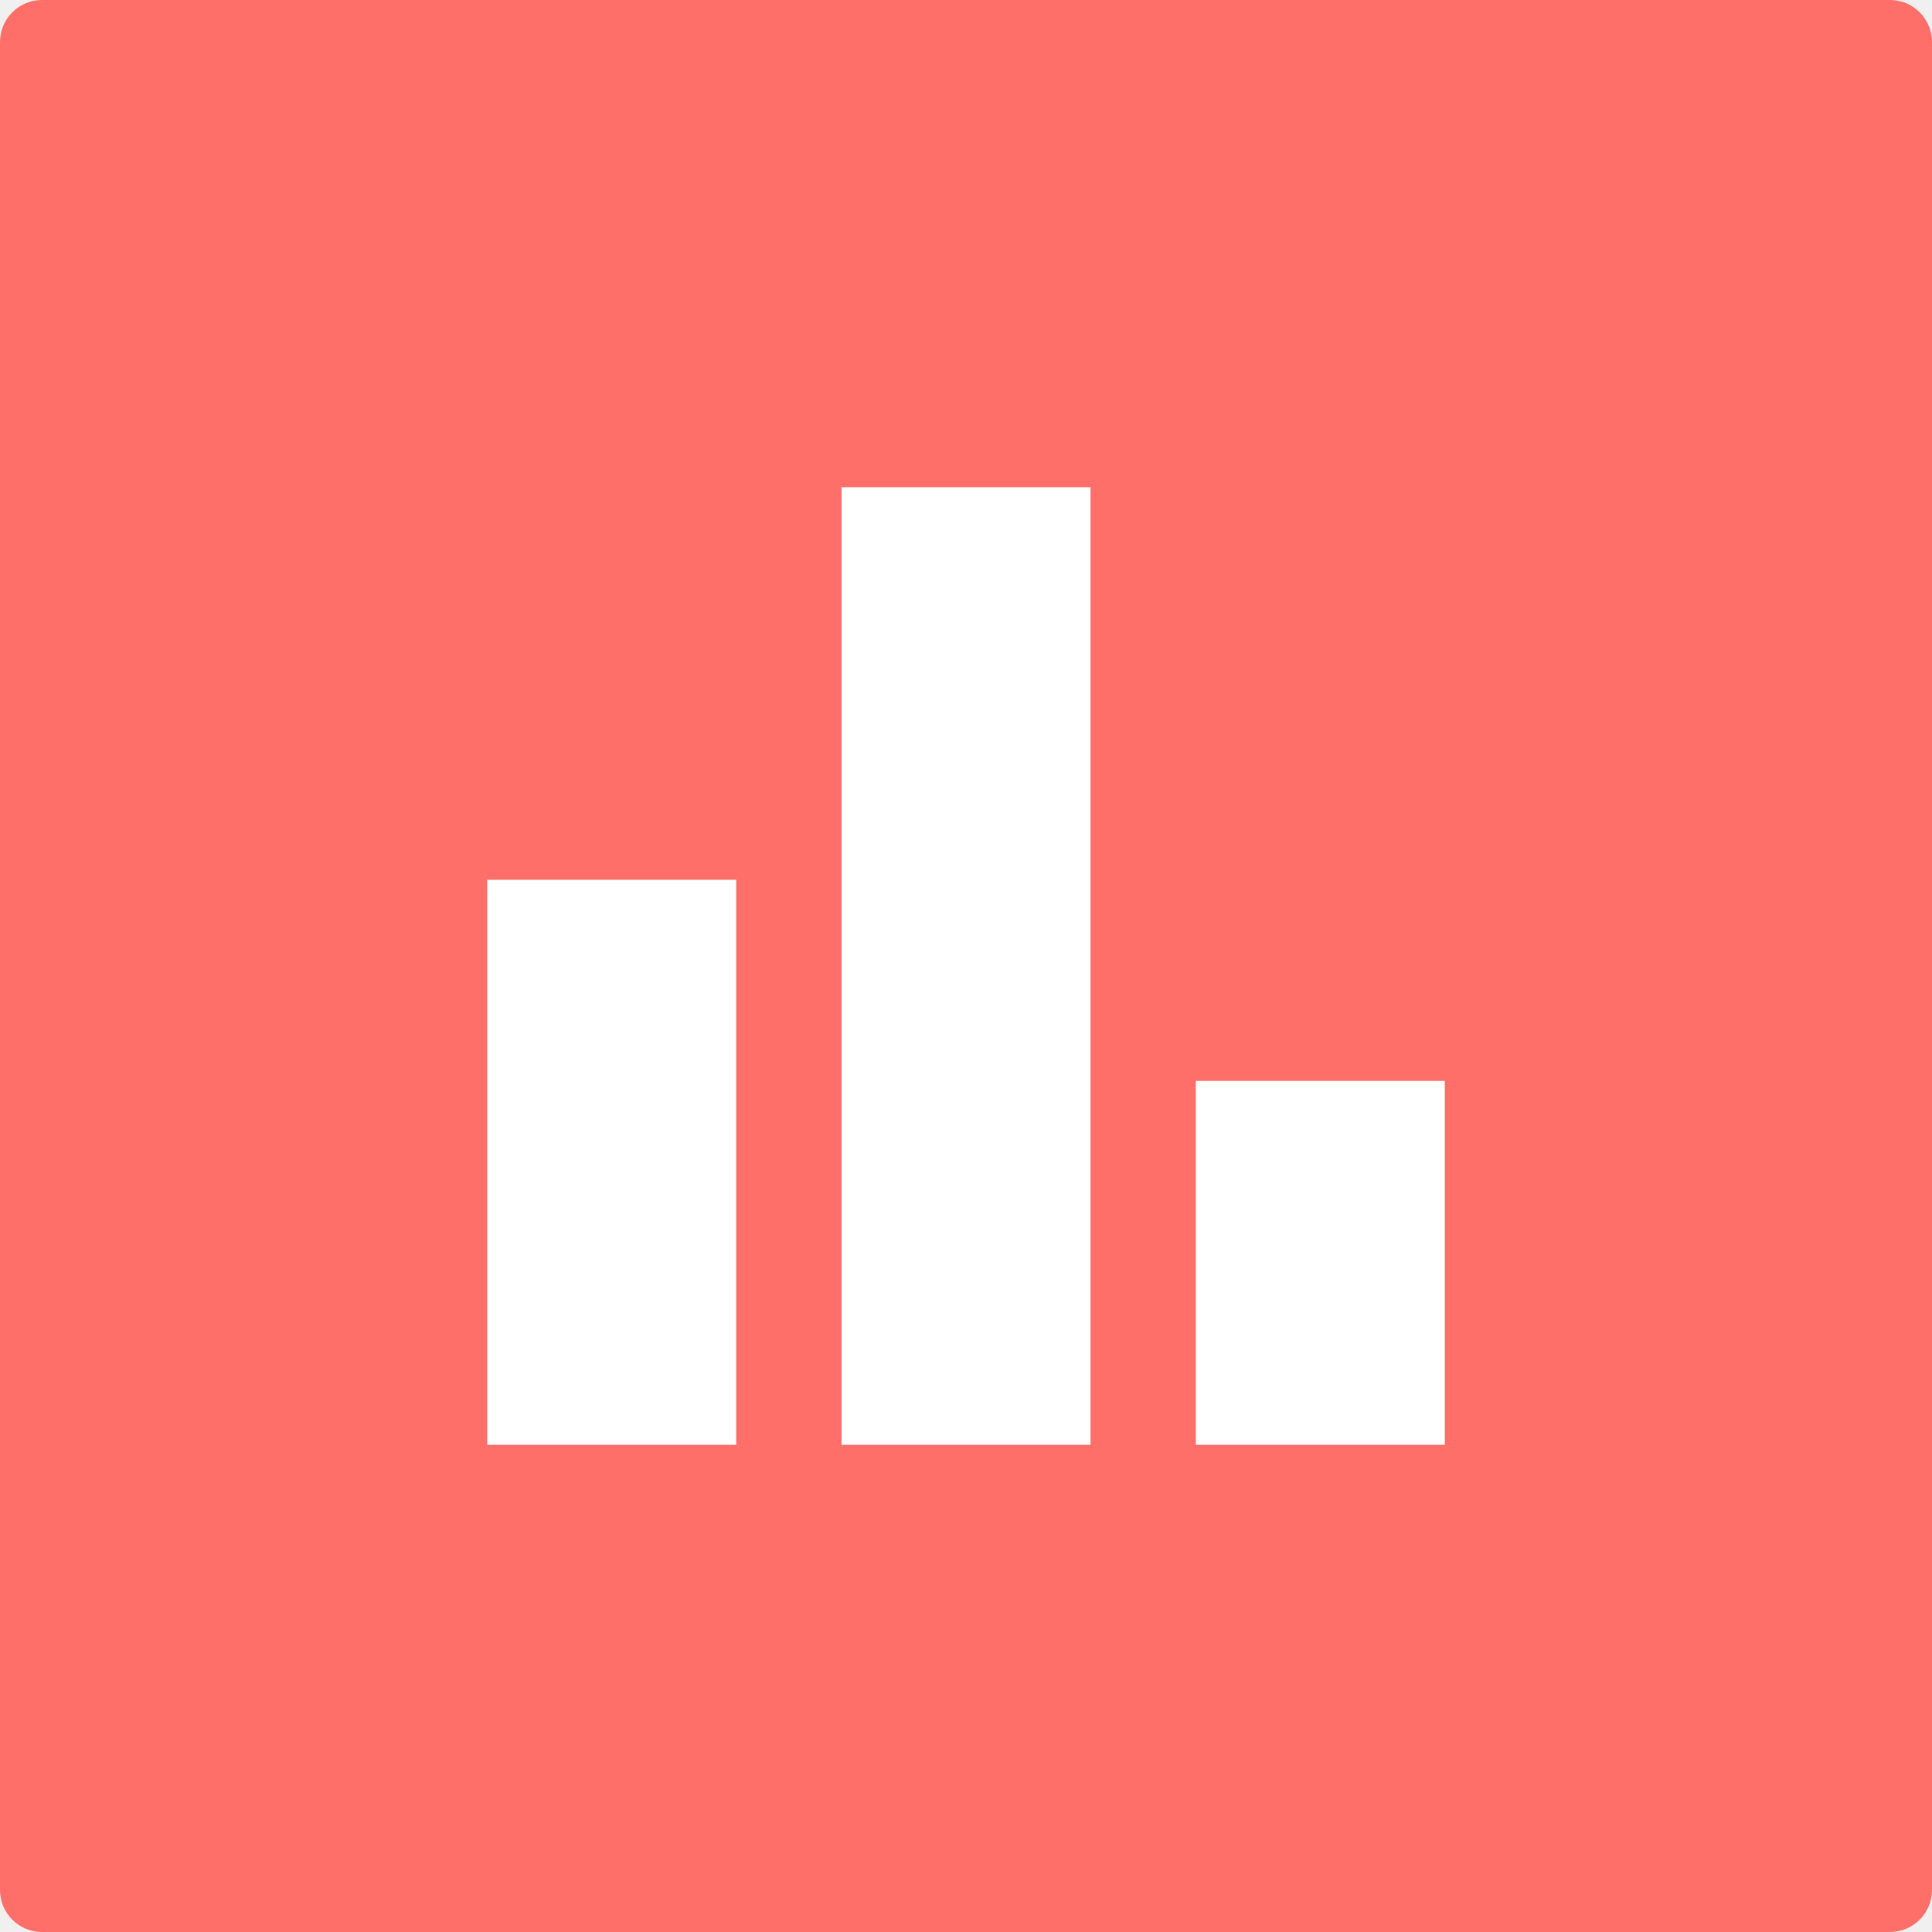
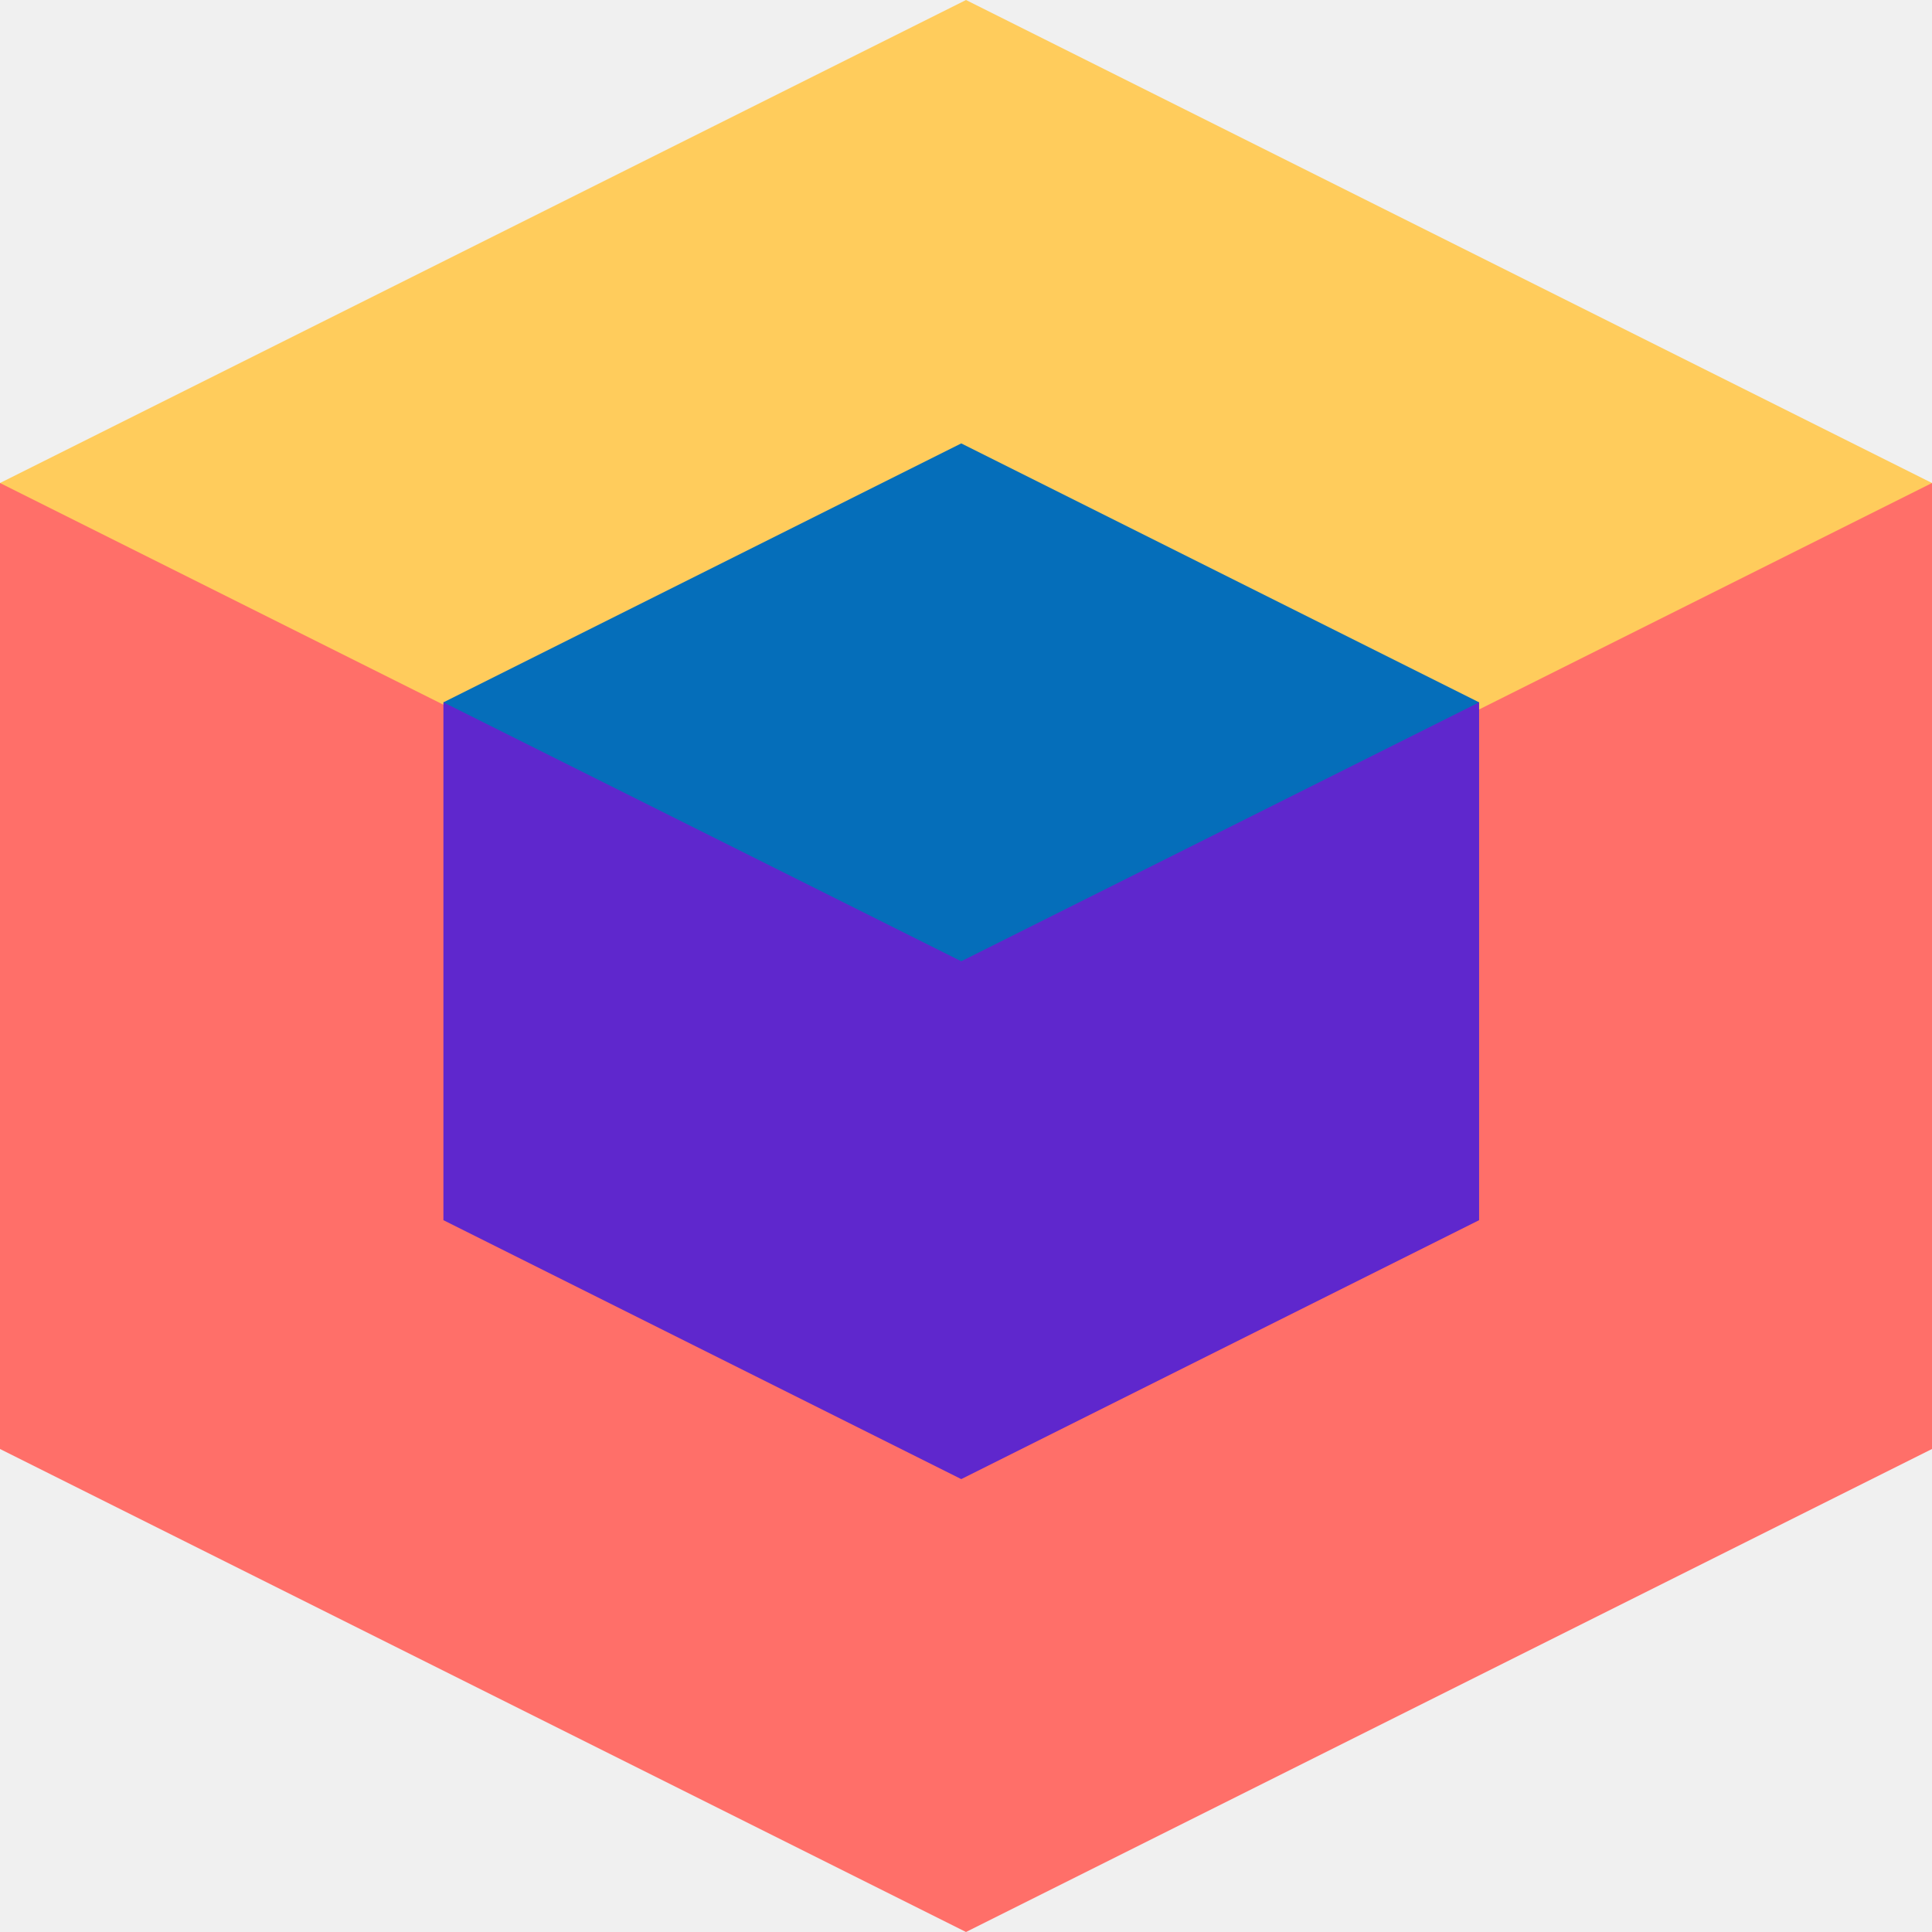
- <svg xmlns="http://www.w3.org/2000/svg" width="230" height="230" viewBox="0 0 230 230" fill="none">
-   <rect width="230" height="230" rx="5" fill="#FF6F69" />
-   <rect x="100.18" y="58" width="29.64" height="114" fill="white" />
-   <rect x="142.36" y="128.68" width="29.64" height="43.32" fill="white" />
-   <rect x="58" y="104.74" width="29.64" height="67.26" fill="white" />
+ <svg xmlns="http://www.w3.org/2000/svg" width="122" height="122" viewBox="0 0 122 122" fill="none">
+   <path fill-rule="evenodd" clip-rule="evenodd" d="M122 30.499H0V91.498H0.003L0 91.499L61 122L122 91.499L121.997 91.498H122V30.499Z" fill="#FF6F69" />
+   <path d="M0 30.501L61 8.89753e-06L122 30.501L61 61.002L0 30.501Z" fill="#FFCC5C" />
+   <path fill-rule="evenodd" clip-rule="evenodd" d="M93.401 44.35H28V77.05H28.002L28 77.05L60.7 93.401L93.401 77.05L93.4 77.05H93.401V44.35Z" fill="#5F27CD" />
+   <path d="M28 44.351L60.7 28L93.401 44.351L60.7 60.701L28 44.351Z" fill="#056EBA" />
</svg>
